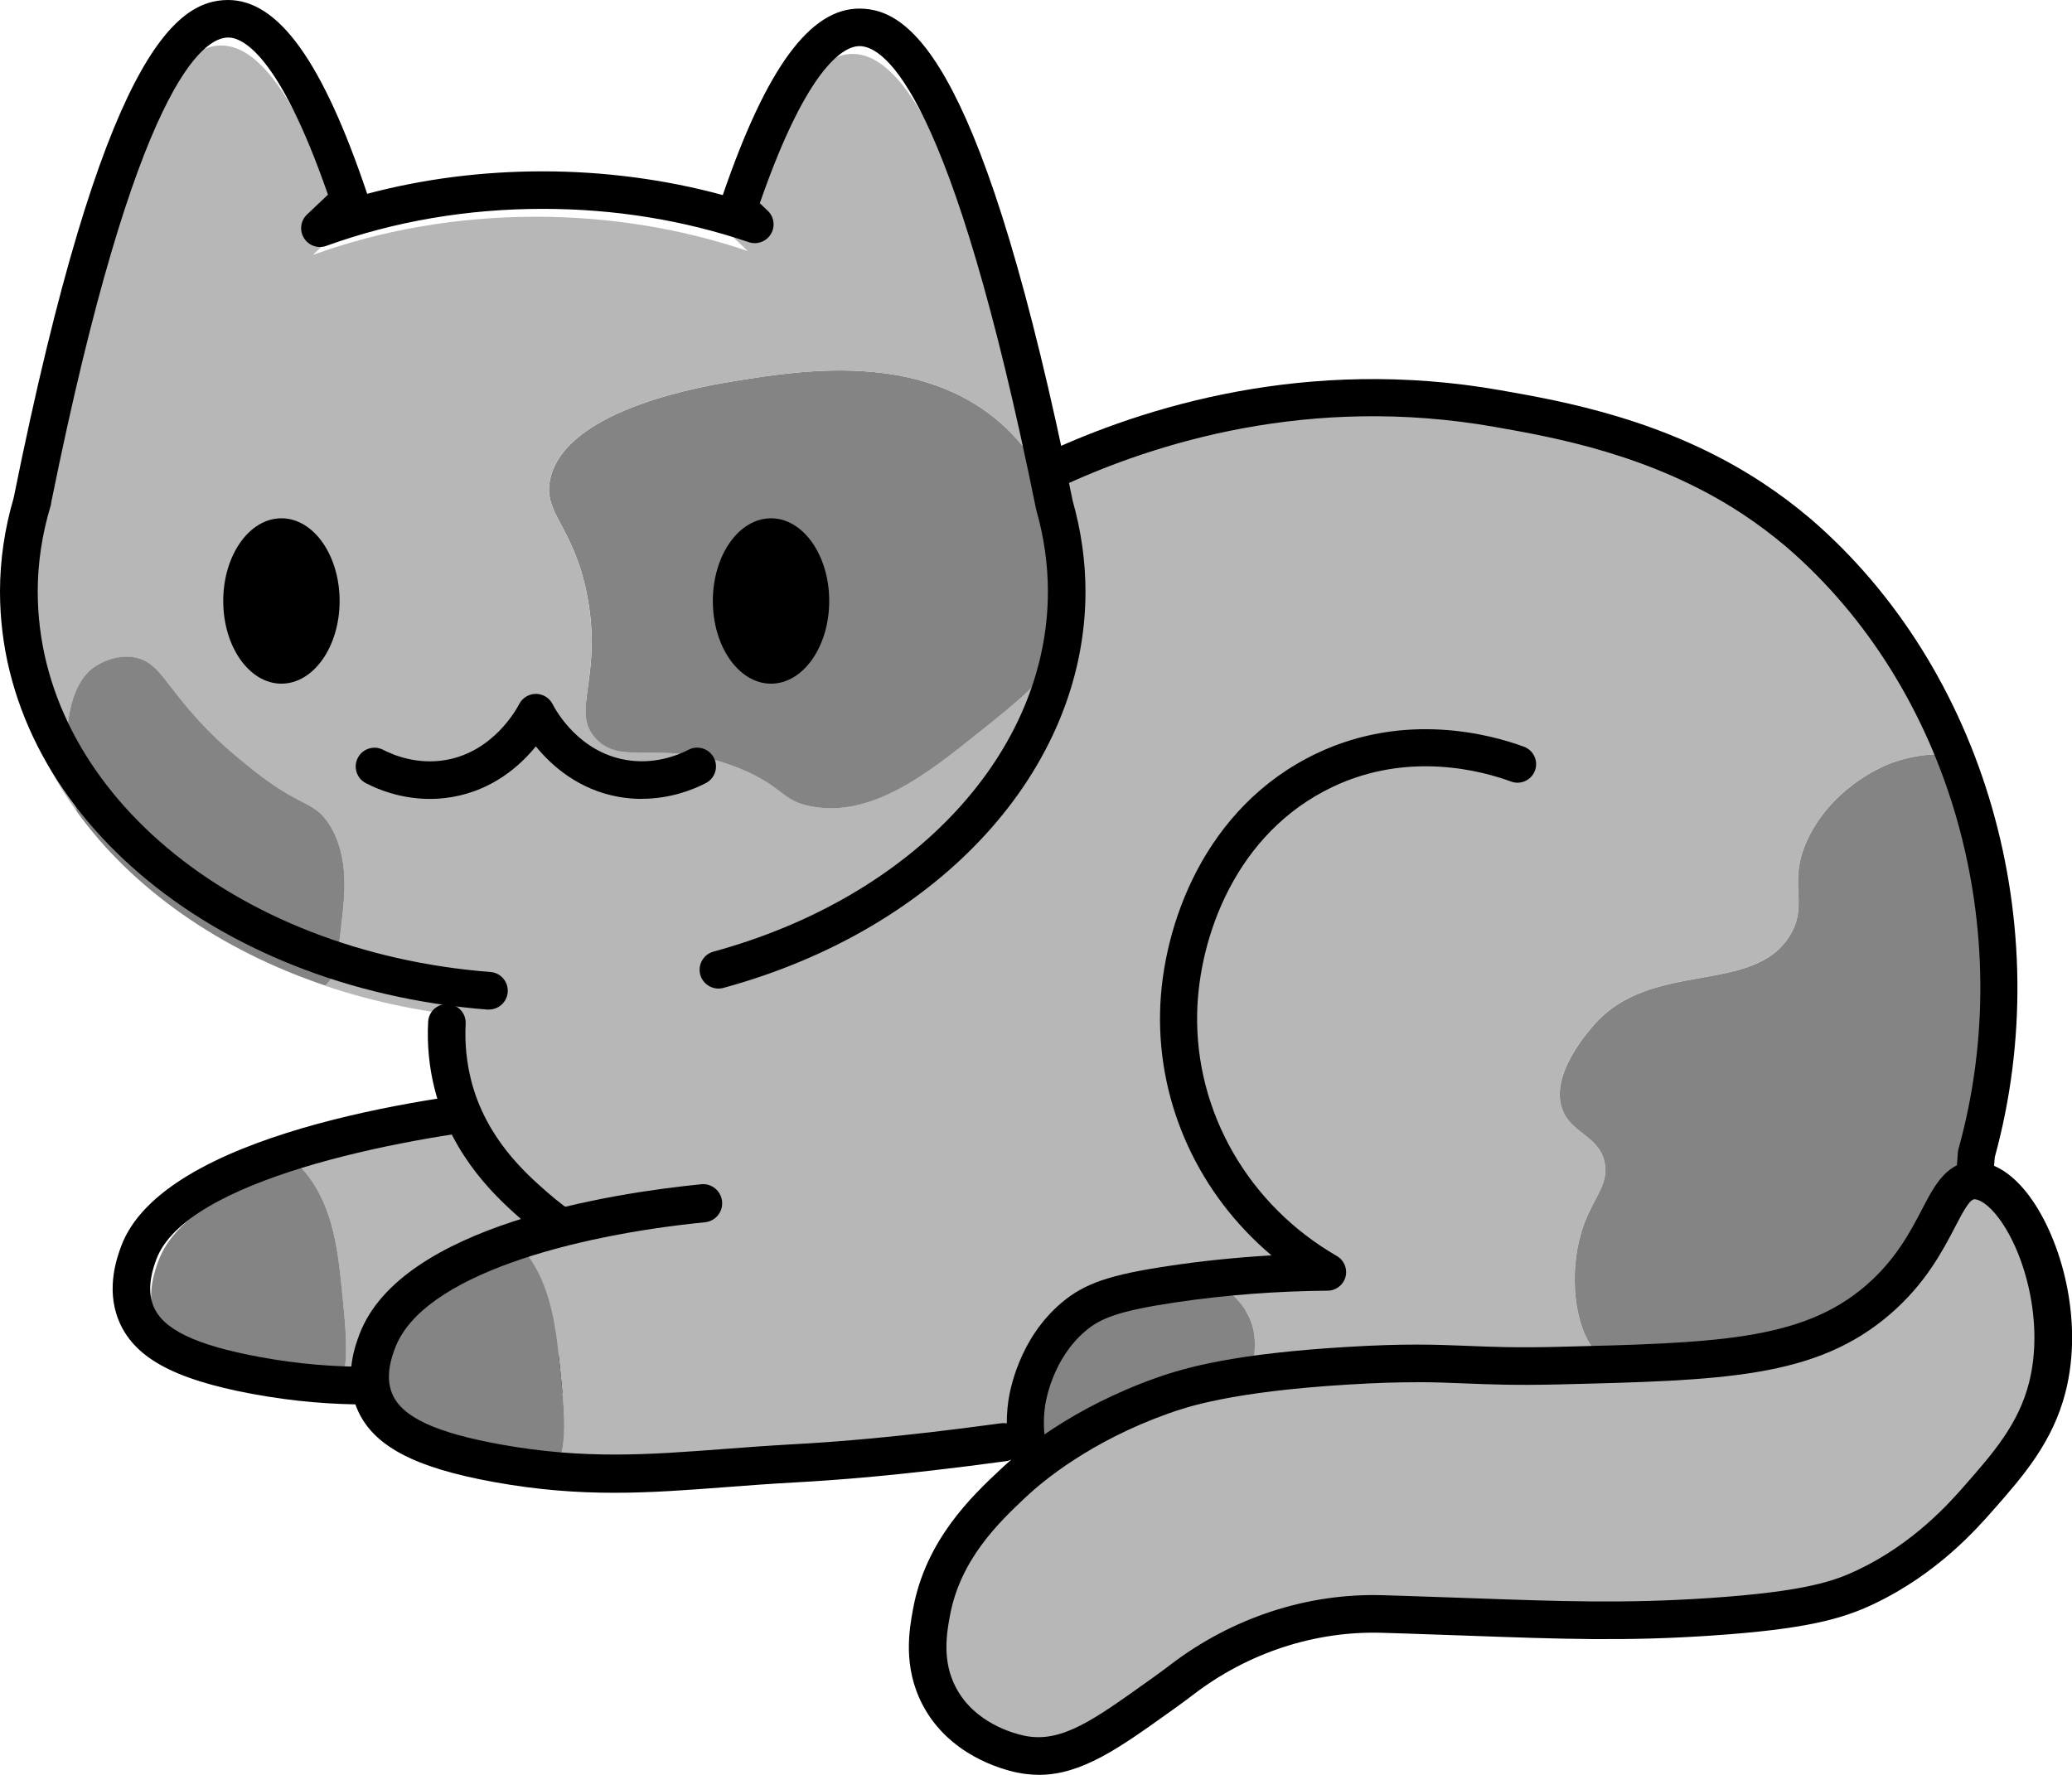
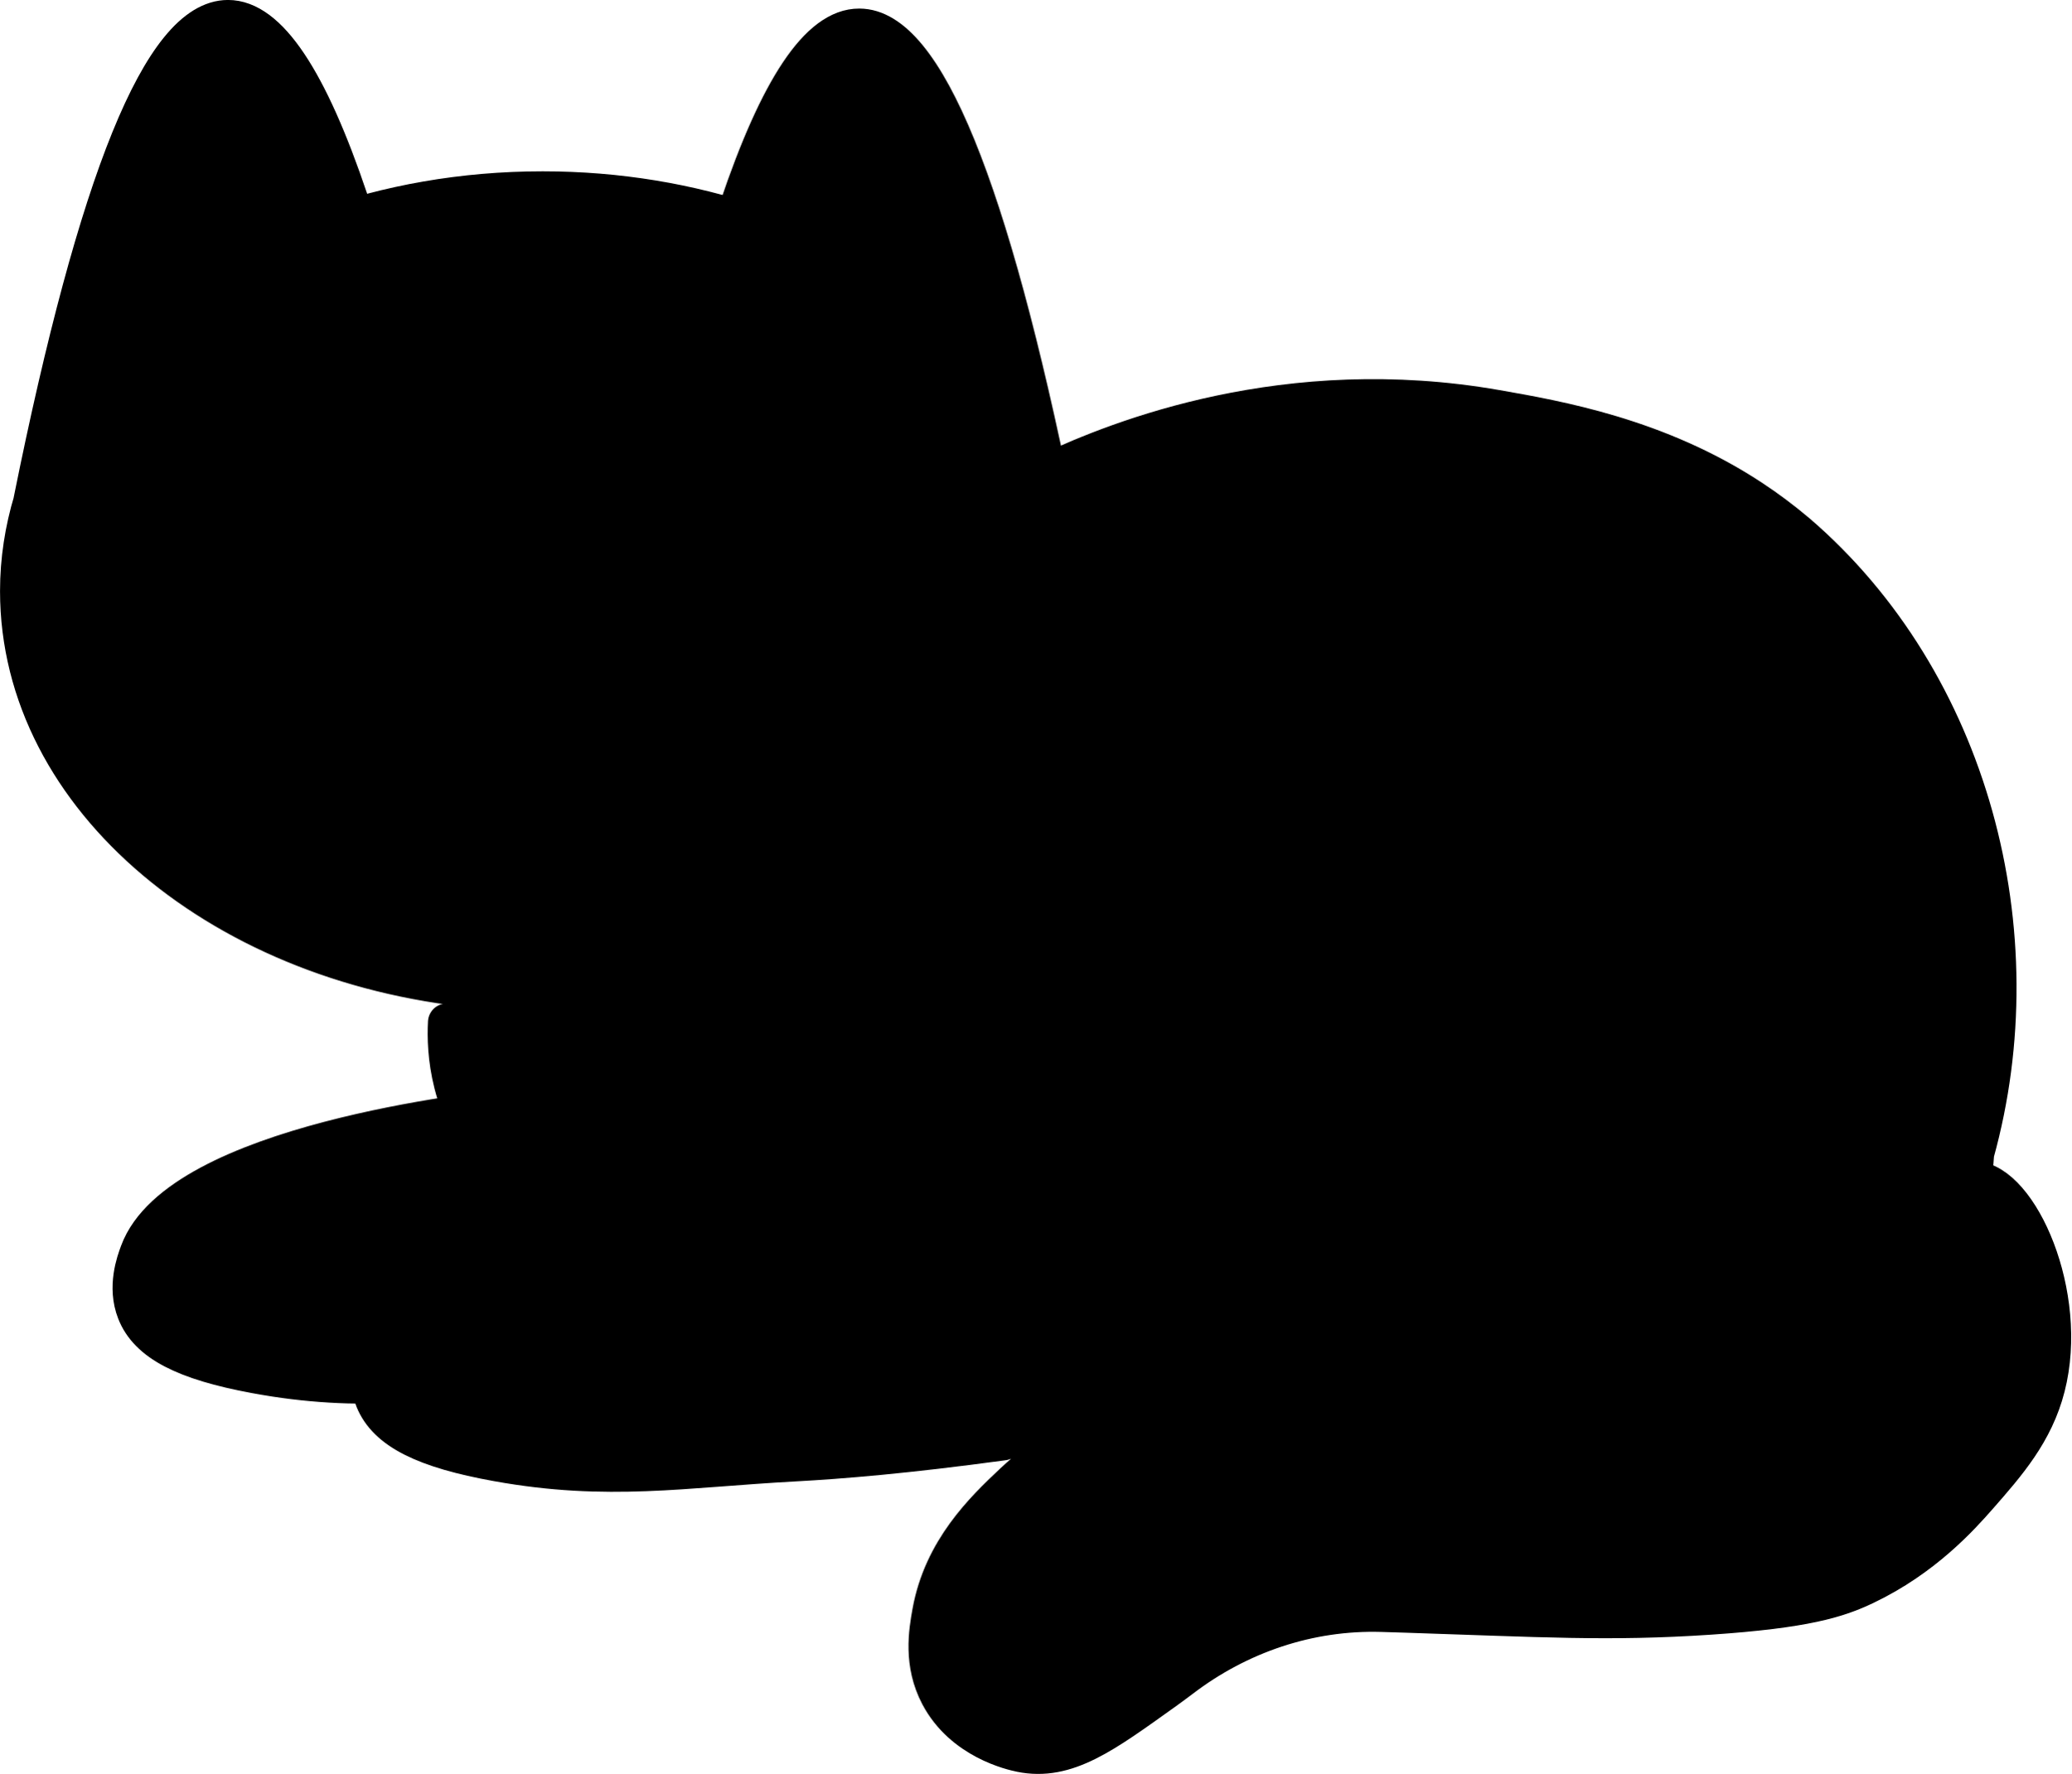
- <svg xmlns="http://www.w3.org/2000/svg" id="Camada_2" data-name="Camada 2" viewBox="0 0 291.63 249.84">
+ <svg xmlns="http://www.w3.org/2000/svg" id="Camada_2" data-name="Camada 2" viewBox="0 0 291.62 249.84">
  <defs>
    <style>
-       .cls-1 {
-         fill: #848484;
+       .cls-1, .cls-2, .cls-3, .cls-4 {
+         stroke: #000;
+         stroke-linecap: round;
+         stroke-linejoin: round;
+       }
+ 
+       .cls-1, .cls-2, .cls-3, .cls-5 {
+         /* fill: #b7b7b7; */
+       }
+ 
+       .cls-1, .cls-4 {
+         stroke-width: 5.29px;
      }

      .cls-2 {
-         fill: #b7b7b7;
+         stroke-width: 5.23px;
+       }
+ 
+       .cls-3 {
+         stroke-width: 5.37px;
+       }
+ 
+       .cls-4 {
+         fill: none;
      }
    </style>
  </defs>
  <g id="Camada_1-2" data-name="Camada 1">
    <g>
-       <path class="cls-2" d="M137.26,72.06c5.61-2.44,14.34-5.99,26.08-6.31,3.77-.1,15.82-.08,29.45,6.31,7,3.28,23.48,11.02,30.29,29.02,1.79,4.74,6.16,16.32,1.26,26.92-6.21,13.42-20.59,10.81-26.08,23.56-5.09,11.82,4.61,20.27,0,29.02-3.98,7.55-16.89,3.55-28.53,3.77-1.45.03-2.89.12-4.28.31-1.8-.35-3.24-.25-4.41.16-.84,1.56-1.77,2.87-2.79,3.98s-2.11,2-3.28,2.73c-7.4,9.89-23.93,19.34-32.03,4.02-.31-.63-.6-1.3-.86-2.02-.26-.72-.49-1.49-.7-2.31-.28-.73-.54-1.51-.78-2.33-.38-.64-.69-1.31-.9-2.03-.21-.72-.32-1.5-.29-2.35-.98-.67-2.01-1.22-3.07-1.68-1.06-.45-2.13-.83-3.23-1.09-1.05-.51-2.09-.99-3.15-1.41-3.18-1.27-6.55-2.03-10.26-1.87-1.07-.23-2.15-.43-3.25-.61-3.28-.55-6.66-.92-10.18-1.21-1.01-.29-2.04-.58-3.12-.85-.8-.84-1.65-1.66-2.55-2.49-1.82-1.65-3.89-3.32-6.27-5.14-.97-.98-1.92-1.97-2.81-2.98-2.66-3.04-4.72-6.31-4.94-10.39-.19-.78-.36-1.54-.52-2.29-3.08-14.26-4.23-22.9-2.4-29.98,5.37-20.85,28.11-30.72,73.61-50.48Z" />
+       <path class="cls-5" d="M135.77,72.29c5.61-2.44,14.34-5.99,26.08-6.31,3.77-.1,15.82-.08,29.45,6.31,7,3.28,23.48,11.02,30.29,29.02,1.79,4.74,6.16,16.32,1.26,26.92-6.21,13.42-20.59,10.81-26.08,23.56-5.09,11.82,4.61,20.27,0,29.02-3.98,7.55-16.89,3.55-28.53,3.77-1.45.03-2.89.12-4.28.31-1.8-.35-3.24-.25-4.41.16-.84,1.56-1.77,2.87-2.79,3.98s-2.11,2-3.28,2.73c-7.4,9.89-23.93,19.34-32.03,4.02-.31-.63-.6-1.3-.86-2.02-.26-.72-.49-1.49-.7-2.31-.28-.73-.54-1.51-.78-2.33-.38-.64-.69-1.31-.9-2.03-.21-.72-.32-1.5-.29-2.35-.98-.67-2.01-1.22-3.07-1.68-1.06-.45-2.13-.83-3.23-1.09-1.05-.51-2.09-.99-3.15-1.41-3.18-1.27-6.55-2.03-10.26-1.87-1.07-.23-2.15-.43-3.25-.61-3.28-.55-6.66-.92-10.18-1.21-1.01-.29-2.04-.58-3.12-.85-.8-.84-1.65-1.66-2.55-2.49-1.82-1.65-3.89-3.32-6.27-5.14-.97-.98-1.92-1.97-2.81-2.98-2.66-3.04-4.72-6.31-4.94-10.39-.19-.78-.36-1.54-.52-2.29-3.08-14.26-4.23-22.9-2.4-29.98,5.37-20.85,28.11-30.72,73.61-50.48Z" />
+       <path class="cls-1" d="M72.53,155.9c-5,.51-47.33,5.14-53,20.47-.49,1.31-1.81,4.88-.42,8.41,1.7,4.34,6.85,6.98,16.83,8.83,15.1,2.81,25.34.84,40.39,0,6.54-.37,16.07-.64,27.76,0" />
+       <path class="cls-2" d="M213.58,107.56c-2.75-1.02-14.68-5.08-27.14.84-13.85,6.58-20.26,21.48-20.56,34.07-.35,14.92,7.79,29,20.97,36.6-8.92.07-16.32.87-21.79,1.68-8.34,1.24-11.35,2.4-13.98,4.63-5.46,4.63-6.47,11.43-6.58,12.2-.45,3.23,0,5.92.41,7.57,7.42.28,18.04.62,30.84.84,27.46.46,23.88-.34,43.58,0,29.18.5,33.47,2.16,40.29-2.52,10.89-7.47,14.73-21.79,16.45-28.18.63-2.33,1.09-4.57,1.42-6.71s.55-4.18.67-6.11c8.66-31.16-.78-66.57-25.04-87.45-2.14-1.81-4.31-3.43-6.5-4.87-13.16-8.66-27.31-11.12-35.93-12.63-29.51-5.18-53.17,4.26-62.91,8.83" />
+       <path class="cls-1" d="M278.04,166.18c-4.81-.2-4.59,8.94-13.74,16.83-9.73,8.39-22.32,8.69-45.15,9.25-13.15.32-15.07-.87-29.45,0-16.14.97-22.71,3.01-26.08,4.21-12.45,4.42-19.57,10.96-21.03,12.34-4.14,3.9-9.91,9.48-11.5,18.23-.51,2.82-1.26,7.28,1.12,11.78,3.34,6.32,10.29,7.88,11.5,8.13,6.48,1.33,11.81-2.71,20.19-8.69.84-.6,1.65-1.2,2.43-1.79,8.12-6.21,18.03-9.57,28.25-9.26,1.15.04,2.33.07,3.54.11,18.71.61,28.42,1.24,42.63.28,13.43-.91,18.02-2.37,21.87-4.21,8.26-3.93,13.47-9.76,15.98-12.62,4-4.56,7.89-8.99,9.53-15.42,3.33-13-3.81-28.9-10.1-29.16Z" />
+       <path class="cls-1" d="M62.9,143.98c-.11,2.06-.06,5.14.84,8.69,2.24,8.82,8.11,14.12,11.5,17.11,6.53,5.74,12.98,7.98,19.07,10.1,7.77,2.7,14.24,3.47,18.23,3.93" />
+       <path class="cls-3" d="M98.96,169.38c-5.17.51-39.98,4.04-45.84,19.36-.5,1.31-1.87,4.88-.43,8.41,1.76,4.34,7.07,6.98,17.37,8.83,15.59,2.81,26.17.84,41.71,0,6.75-.37,15.72-1.1,29.47-2.97" />
      <g>
-         <path class="cls-1" d="M147.45,74.87c-.73-3.6-1.46-7.05-2.19-10.36-.84-1.18-1.74-2.29-2.7-3.3-11.48-12.03-29.39-9.15-38.97-7.6-4.05.65-23.92,3.85-26.14,13.78-1.11,4.98,3.34,6.56,5.23,16.63,2.15,11.5-2.42,16.06,1.19,19.96,3.8,4.1,9.49-.26,20.44,4.28,6.07,2.52,5.53,4.37,9.74,5.23,8.58,1.75,16.69-4.74,23.52-10.22,5.91-4.73,9.27-7.43,11.32-11.27.19-1.65.29-3.31.29-4.99,0-4.17-.61-8.23-1.72-12.14Z" />
-         <g>
-           <path class="cls-2" d="M137.56,103.27c-6.84,5.48-14.95,11.97-23.52,10.22-4.21-.86-3.67-2.71-9.74-5.23-10.94-4.54-16.64-.17-20.44-4.28-3.61-3.9.96-8.46-1.19-19.96-1.88-10.08-6.34-11.66-5.23-16.63,2.22-9.93,22.09-13.13,26.14-13.78,9.58-1.54,27.49-4.43,38.97,7.6.96,1,1.86,2.12,2.7,3.3-8.36-37.9-16.78-56.9-25.24-56.92-5.68-.02-11.38,8.49-17.11,25.52l2.35,2.23c-9.12-3.1-19.21-4.83-29.83-4.83-11.22,0-21.86,1.93-31.38,5.37l4.18-3.96c-5.73-17.03-11.43-25.53-17.11-25.52-9.25.03-18.44,22.66-27.56,67.89l.03-.03c-1.24,4.1-1.91,8.37-1.91,12.76,0,9.88,3.32,19.15,9.13,27.23-2.4-8.65-1.66-16.95,2.06-20.01,1.34-1.1,3.8-2.13,6.18-1.66,2.94.58,3.97,3.11,7.6,7.37,3.39,3.97,6.53,6.5,8.79,8.32,6.98,5.61,8.72,4.35,10.93,7.84,2.87,4.52,2.17,10.13,1.66,14.26-.57,4.58-.66,6.89-2.14,8.32-.03.03-.08.05-.11.08,6.87,2.31,14.28,3.86,22.05,4.47l32.32-2.96c26.61-7.26,46.17-25.89,48.73-48.26-2.05,3.84-5.41,6.54-11.32,11.27Z" />
-           <path class="cls-1" d="M48.02,130.35c.51-4.12,1.2-9.74-1.66-14.26-2.22-3.49-3.95-2.23-10.93-7.84-2.26-1.82-5.4-4.34-8.79-8.32-3.63-4.25-4.66-6.79-7.6-7.37-2.37-.47-4.84.56-6.18,1.66-3.72,3.06-4.46,11.36-2.06,20.01,7.8,10.84,20.1,19.5,34.98,24.51.03-.03.08-.05.11-.08,1.48-1.42,1.57-3.73,2.14-8.32Z" />
-         </g>
+         <path class="cls-1" d="M101.13,136.52c28.57-7.79,49.02-28.69,49.02-53.25,0-4.17-.61-8.23-1.72-12.14C139.34,26.31,130.2,3.87,120.99,3.85c-5.68-.02-11.38,8.49-17.11,25.52l2.35,2.23c-9.12-3.1-19.21-4.83-29.83-4.83-11.22,0-21.86,1.93-31.38,5.37l4.18-3.96C43.47,11.14,37.77,2.63,32.09,2.64c-9.25.03-18.44,22.66-27.56,67.89l.03-.03c-1.24,4.1-1.91,8.37-1.91,12.76,0,29.24,28.99,53.3,66.16,56.21" />
+         <path class="cls-4" d="M51.21,108.12c1.44.74,5.46,2.57,10.52,1.68,8.01-1.4,11.75-8.38,12.2-9.25.45.87,4.19,7.86,12.2,9.25,5.06.88,9.07-.94,10.52-1.68" />
+         <ellipse fill="#000000" cx="38.11" cy="84.82" rx="8.19" ry="11.64" />
+         <ellipse fill="#000000" cx="107.02" cy="84.82" rx="8.19" ry="11.64" />
      </g>
-       <path d="M90.33,112.46c-1.01,0-2.07-.08-3.17-.27-5.69-.99-9.51-4.38-11.74-7.12-2.23,2.74-6.05,6.13-11.74,7.12-5.47.96-9.98-.8-12.18-1.94-1.3-.67-1.81-2.26-1.14-3.56.67-1.3,2.27-1.81,3.56-1.14,1.61.83,4.9,2.12,8.85,1.43,6.69-1.17,9.95-7.18,10.3-7.86.45-.88,1.36-1.44,2.35-1.44h0c.99,0,1.9.55,2.35,1.43.57,1.11,3.76,6.72,10.3,7.86,3.95.69,7.24-.6,8.85-1.43,1.29-.67,2.89-.16,3.56,1.14.67,1.3.16,2.89-1.14,3.56-1.76.91-4.99,2.21-9.01,2.21Z" />
-       <ellipse cx="39.61" cy="84.6" rx="8.19" ry="11.64" />
-       <ellipse cx="108.52" cy="84.6" rx="8.19" ry="11.64" />
-       <g>
-         <path class="cls-2" d="M146.41,204.93s.03,0,.05,0c-.02-.03-.05-.06-.07-.09,0,.03.01.06.02.09Z" />
-         <path class="cls-2" d="M223.91,189.38c-2.53-3.75-3.12-11.27-.95-17.11,1.43-3.83,3.59-5.73,2.85-8.79-.88-3.68-4.72-3.96-5.94-7.37-1.76-4.89,3.74-11,4.51-11.88,8.09-9.22,22.41-4.09,27.56-12.59,2.83-4.67-.71-7.52,2.85-14.26,3.72-7.05,10.65-9.7,11.41-9.98,3.43-1.26,7.05-1.5,10.52-.99-4.74-12.12-12.18-23.09-22.1-31.63-2.14-1.81-4.31-3.43-6.5-4.87-13.16-8.66-27.31-11.12-35.93-12.63-29.51-5.18-53.17,4.26-62.91,8.83l65.79,41.22c-2.75-1.02-14.68-5.08-27.14.84-13.85,6.58-20.26,21.48-20.56,34.07-.35,14.92,7.79,29,20.97,36.6-7.14.06-13.29.58-18.27,1.2,1.73.83,4.3,2.42,5.7,5.29,1.08,2.22,1.04,4.33.35,9.04-.73,4.99-1.27,8.68-1.9,11.33.99.02,2,.04,3.02.05,27.46.46,23.88-.34,43.58,0,29.18.5,33.47,2.16,40.29-2.52,7.74-5.31,11.91-14.06,14.29-20.99-5.66,3.96-11.2,6.07-14.68,7.36-10.23,3.79-30.99,8.4-36.83-.24Z" />
-         <path class="cls-1" d="M279,168.35c.34-2.14.55-4.18.67-6.11,5.12-18.42,3.91-38.31-2.94-55.82-3.47-.51-7.09-.27-10.52.99-.76.28-7.68,2.93-11.41,9.98-3.56,6.74-.02,9.58-2.85,14.26-5.15,8.51-19.47,3.37-27.56,12.59-.77.88-6.27,6.99-4.51,11.88,1.22,3.41,5.06,3.69,5.94,7.37.74,3.06-1.43,4.96-2.85,8.79-2.17,5.84-1.58,13.36.95,17.11,5.84,8.64,26.6,4.02,36.83.24,3.48-1.29,9.02-3.41,14.68-7.36.97-2.82,1.66-5.35,2.15-7.2.63-2.33,1.09-4.57,1.42-6.71Z" />
-         <path class="cls-1" d="M175.77,185.34c-1.4-2.87-3.97-4.46-5.7-5.29-1.24.16-2.43.32-3.52.48-8.34,1.24-11.35,2.4-13.98,4.63-5.46,4.63-6.47,11.43-6.58,12.2-.44,3.18-.01,5.82.39,7.48.02.03.05.06.07.09,6.82.26,16.35.57,27.77.78.62-2.65,1.17-6.34,1.9-11.33.69-4.71.73-6.83-.35-9.04Z" />
-       </g>
-       <g>
-         <path class="cls-2" d="M75.31,157c-3.01.31-19.53,2.11-33.45,6.83,4.92,4.87,5.64,11.84,6.22,17.46.71,6.9,1.17,11.53-.64,14.59,10.75.88,19.69-.49,31.66-1.17,6.54-.37,16.07-.64,27.76,0l-31.55-37.72Z" />
-         <path class="cls-1" d="M48.09,181.29c-.58-5.61-1.3-12.58-6.22-17.46-9.22,3.13-17.3,7.53-19.56,13.64-.49,1.31-1.81,4.88-.42,8.41,1.7,4.34,6.85,6.98,16.83,8.83,3.09.57,5.97.94,8.73,1.17,1.81-3.06,1.34-7.69.64-14.59Z" />
-       </g>
-       <path d="M51.81,197.71c-5.07,0-10.34-.38-16.36-1.5-11.11-2.06-16.73-5.19-18.8-10.47-1.76-4.47-.13-8.85.4-10.3,5.91-15.95,43.75-21.01,55.21-22.19,1.46-.15,2.75.91,2.9,2.36.15,1.45-.91,2.75-2.36,2.9-16.93,1.73-46.67,7.63-50.79,18.76-.4,1.08-1.46,3.94-.44,6.53,1.3,3.31,5.88,5.53,14.85,7.2,11.36,2.11,20.07,1.43,30.16.64,3.04-.24,6.18-.48,9.6-.68,9.19-.52,18.63-.52,28.05,0,1.46.08,2.58,1.33,2.5,2.78-.08,1.46-1.28,2.58-2.79,2.5-9.23-.5-18.47-.5-27.46,0-3.36.19-6.47.43-9.48.67-5.23.41-10.11.79-15.18.79Z" />
-       <path d="M246.19,209.3c-2.74,0-6.02-.11-10.09-.24-4.43-.15-9.95-.33-16.8-.45-9-.15-13.16-.07-17.58.02-5.21.11-11.11.23-26.01-.02-10.3-.17-20.69-.46-30.89-.84-1.16-.04-2.16-.85-2.44-1.98-.7-2.84-.86-5.72-.46-8.56.2-1.42,1.48-8.75,7.48-13.83,3.22-2.74,6.79-3.96,15.29-5.22,4.68-.7,9.46-1.18,14.27-1.46-10.12-8.53-15.99-21.08-15.68-34.3.28-12.08,6.23-28.85,22.05-36.37,12.52-5.95,24.57-2.63,29.17-.93,1.35.5,2.05,2.01,1.54,3.36-.5,1.35-2.01,2.04-3.36,1.54-3.98-1.47-14.39-4.35-25.11.75-13.68,6.5-18.82,21.18-19.07,31.77-.33,13.96,7.21,27.09,19.66,34.27,1.02.59,1.52,1.79,1.22,2.93-.3,1.14-1.33,1.94-2.51,1.95-7.23.06-14.44.61-21.43,1.65-8.17,1.22-10.59,2.27-12.67,4.03-4.64,3.94-5.59,9.9-5.68,10.57-.22,1.55-.22,3.12,0,4.68,9.5.34,19.15.6,28.71.76,14.8.25,20.65.13,25.81.02,4.46-.09,8.68-.18,17.77-.02,6.9.12,12.44.3,16.88.45,14.62.48,17.52.48,21.89-2.52,10.1-6.92,13.81-20.78,15.4-26.7.57-2.12,1.03-4.29,1.37-6.44.3-1.91.52-3.89.64-5.87.01-.18.04-.36.09-.54,8.58-30.85-1.16-64.91-24.22-84.77-1.99-1.68-4.09-3.26-6.23-4.67-12.66-8.33-26.55-10.77-34.85-12.23-25.95-4.56-47.72,2.17-61.43,8.61-1.31.61-2.86.05-3.48-1.25s-.05-2.86,1.25-3.48c14.39-6.76,37.27-13.82,64.47-9.04,8.79,1.54,23.34,4.1,36.91,13.03,2.32,1.53,4.59,3.23,6.75,5.06,24.52,21.11,34.92,57.2,25.94,89.88-.14,2.05-.36,4.1-.67,6.08-.37,2.34-.87,4.69-1.48,6.98-1.74,6.48-5.8,21.65-17.49,29.66-4.28,2.93-7.78,3.67-14.92,3.67Z" />
-       <g>
-         <path class="cls-2" d="M62.9,143.98c-.11,2.06-.06,5.14.84,8.69,2.24,8.82,8.11,14.12,11.5,17.11,6.53,5.74,12.98,7.98,19.07,10.1,7.77,2.7,14.24,3.47,18.23,3.93" />
-         <path d="M112.54,186.45c-.1,0-.2,0-.3-.02-3.7-.42-10.59-1.21-18.79-4.06-6.11-2.12-13.03-4.52-19.95-10.61-3.19-2.81-9.83-8.65-12.32-18.44-.78-3.07-1.09-6.26-.92-9.48.08-1.46,1.31-2.57,2.78-2.5,1.46.08,2.58,1.32,2.5,2.78-.14,2.69.12,5.35.76,7.91,2.08,8.21,7.68,13.13,10.68,15.77,6.14,5.4,12.27,7.53,18.19,9.58,7.65,2.65,14.16,3.4,17.66,3.8,1.45.17,2.49,1.48,2.33,2.93-.15,1.35-1.3,2.34-2.62,2.34Z" />
-       </g>
-       <path d="M68.81,142.12c-.07,0-.14,0-.21,0C29.49,139.05,0,113.75,0,83.27c0-4.4.65-8.83,1.92-13.17,0-.03.01-.06.02-.09C14.45,8,24.62.02,32.08,0h.02c7.1,0,13.32,8.67,19.58,27.28,7.92-2.1,16.2-3.16,24.71-3.16s17.21,1.12,25.34,3.34c6.14-17.9,12.27-26.25,19.23-26.25h.02c7.43.02,17.55,7.92,30,69.3,1.19,4.21,1.8,8.5,1.8,12.76,0,25.07-20.48,47.49-50.97,55.8-1.41.38-2.86-.45-3.25-1.86-.38-1.41.45-2.86,1.86-3.25,28.16-7.68,47.07-28.05,47.07-50.7,0-3.81-.55-7.65-1.62-11.41-.02-.07-.04-.13-.05-.2C133.92,12.87,124.49,6.5,120.98,6.49h0c-1.94,0-7.12,2.2-14.04,22.12l1.12,1.06c.9.85,1.08,2.22.44,3.28-.64,1.06-1.94,1.54-3.11,1.14-9.17-3.11-18.92-4.69-28.98-4.69-10.65,0-20.9,1.75-30.48,5.21-1.18.43-2.49-.03-3.15-1.1-.66-1.06-.48-2.45.43-3.31l2.95-2.8c-6.92-19.92-12.1-22.12-14.04-22.12h0c-3.51,0-12.97,6.41-24.9,65.4-.01.19-.05.39-.11.58-1.19,3.96-1.8,8-1.8,12,0,27.7,27.39,50.73,63.72,53.57,1.46.11,2.54,1.39,2.43,2.84-.11,1.39-1.27,2.44-2.63,2.44Z" />
-       <path class="cls-2" d="M279.53,165.96c-4.81-.2-4.59,8.94-13.74,16.83-9.73,8.39-22.32,8.69-45.15,9.25-13.15.32-15.07-.87-29.45,0-16.14.97-22.71,3.01-26.08,4.21-12.45,4.42-19.57,10.96-21.03,12.34-4.14,3.9-9.91,9.48-11.5,18.23-.51,2.82-1.26,7.28,1.12,11.78,3.34,6.32,10.29,7.88,11.5,8.13,6.48,1.33,11.81-2.71,20.19-8.69.84-.6,1.65-1.2,2.43-1.79,8.12-6.21,18.03-9.57,28.25-9.26,1.15.04,2.33.07,3.54.11,18.71.61,28.42,1.24,42.63.28,13.43-.91,18.02-2.37,21.87-4.21,8.26-3.93,13.47-9.76,15.98-12.62,4-4.56,7.89-8.99,9.53-15.42,3.33-13-3.81-28.9-10.1-29.16Z" />
-       <path d="M146.19,249.84c-.98,0-1.98-.1-3.01-.31-2.18-.45-9.59-2.46-13.3-9.49-2.85-5.4-1.9-10.66-1.38-13.49,1.77-9.79,8.35-15.98,12.29-19.68,2.62-2.47,10.01-8.67,21.96-12.91,4.33-1.54,11.29-3.42,26.81-4.35,8.27-.5,12.5-.33,16.99-.15,3.4.14,6.92.28,12.55.14,22.23-.54,34.47-.85,43.49-8.61,4.22-3.64,6.27-7.57,7.92-10.73,1.85-3.55,3.59-6.9,7.66-6.73h0c2.61.11,5.19,1.79,7.46,4.85,4.49,6.05,7.68,17.47,5.08,27.62-1.8,7.05-6.02,11.86-10.11,16.51-2.37,2.7-7.91,9.02-16.84,13.27-4.51,2.15-9.69,3.57-22.83,4.46-12.06.82-20.99.5-34.52.01-2.6-.09-5.37-.19-8.37-.29l-3.53-.11c-9.43-.28-18.85,2.8-26.56,8.71-.8.61-1.63,1.23-2.5,1.85l-.94.67c-6.97,4.98-12.27,8.77-18.31,8.77ZM199.31,194.58c-2.54,0-5.53.08-9.45.32-16.76,1.01-23,3.23-25.36,4.06-11,3.91-17.72,9.53-20.1,11.77-3.68,3.47-9.24,8.7-10.71,16.77-.43,2.35-1.14,6.29.86,10.07,2.63,4.98,8.08,6.45,9.69,6.78,5.1,1.05,9.65-2.2,17.18-7.58l.94-.67c.82-.58,1.6-1.16,2.36-1.74,8.68-6.65,19.33-10.13,29.94-9.8l3.54.11c3.01.1,5.79.2,8.39.29,13.36.48,22.19.79,33.97,0,13.58-.92,17.64-2.4,20.92-3.96,7.94-3.78,12.98-9.52,15.13-11.98,3.84-4.38,7.47-8.51,8.96-14.33,2.16-8.45-.55-18.23-4.2-23.15-1.46-1.96-2.73-2.69-3.44-2.72h0c-.71-.03-1.7,1.87-2.75,3.89-1.76,3.37-4.16,7.99-9.15,12.29-10.45,9-23.36,9.32-46.81,9.89-5.8.14-9.4,0-12.89-.14-2.22-.09-4.37-.18-7.01-.18Z" />
-       <g>
-         <path class="cls-2" d="M100.45,169.16c-3.02.3-16.14,1.63-27.71,5.73,4.76,4.86,5.47,11.73,6.04,17.28.7,6.86,1.17,11.48-.61,14.54,12.2,1.3,21.84-.22,35.08-.94,6.75-.37,15.72-1.1,29.47-2.97l-42.27-33.64Z" />
-         <path class="cls-1" d="M78.78,192.17c-.57-5.54-1.28-12.41-6.04-17.28-8.24,2.92-15.69,7.25-18.13,13.63-.5,1.31-1.87,4.88-.43,8.41,1.76,4.34,7.07,6.98,17.37,8.83,2.31.42,4.5.72,6.63.94,1.78-3.06,1.31-7.68.61-14.54Z" />
-       </g>
-       <path d="M86.46,210.14c-5.23,0-10.67-.38-16.87-1.5-11.45-2.06-17.25-5.19-19.39-10.47-1.83-4.51-.14-8.93.41-10.38,5.85-15.31,35.58-19.84,48.08-21.08,1.48-.16,2.79.93,2.94,2.41.15,1.48-.93,2.79-2.41,2.94-18.51,1.84-39.69,7.44-43.59,17.65-.41,1.07-1.49,3.9-.45,6.44,1.34,3.31,6.08,5.53,15.36,7.2,11.74,2.11,20.75,1.43,31.18.64,3.14-.24,6.38-.48,9.9-.68,5.42-.29,14.36-.92,29.25-2.95,1.47-.2,2.82.83,3.02,2.3.2,1.47-.83,2.83-2.3,3.03-15.08,2.05-24.17,2.69-29.68,2.99-3.47.19-6.68.43-9.79.67-5.4.41-10.43.79-15.66.79Z" />
    </g>
  </g>
</svg>
